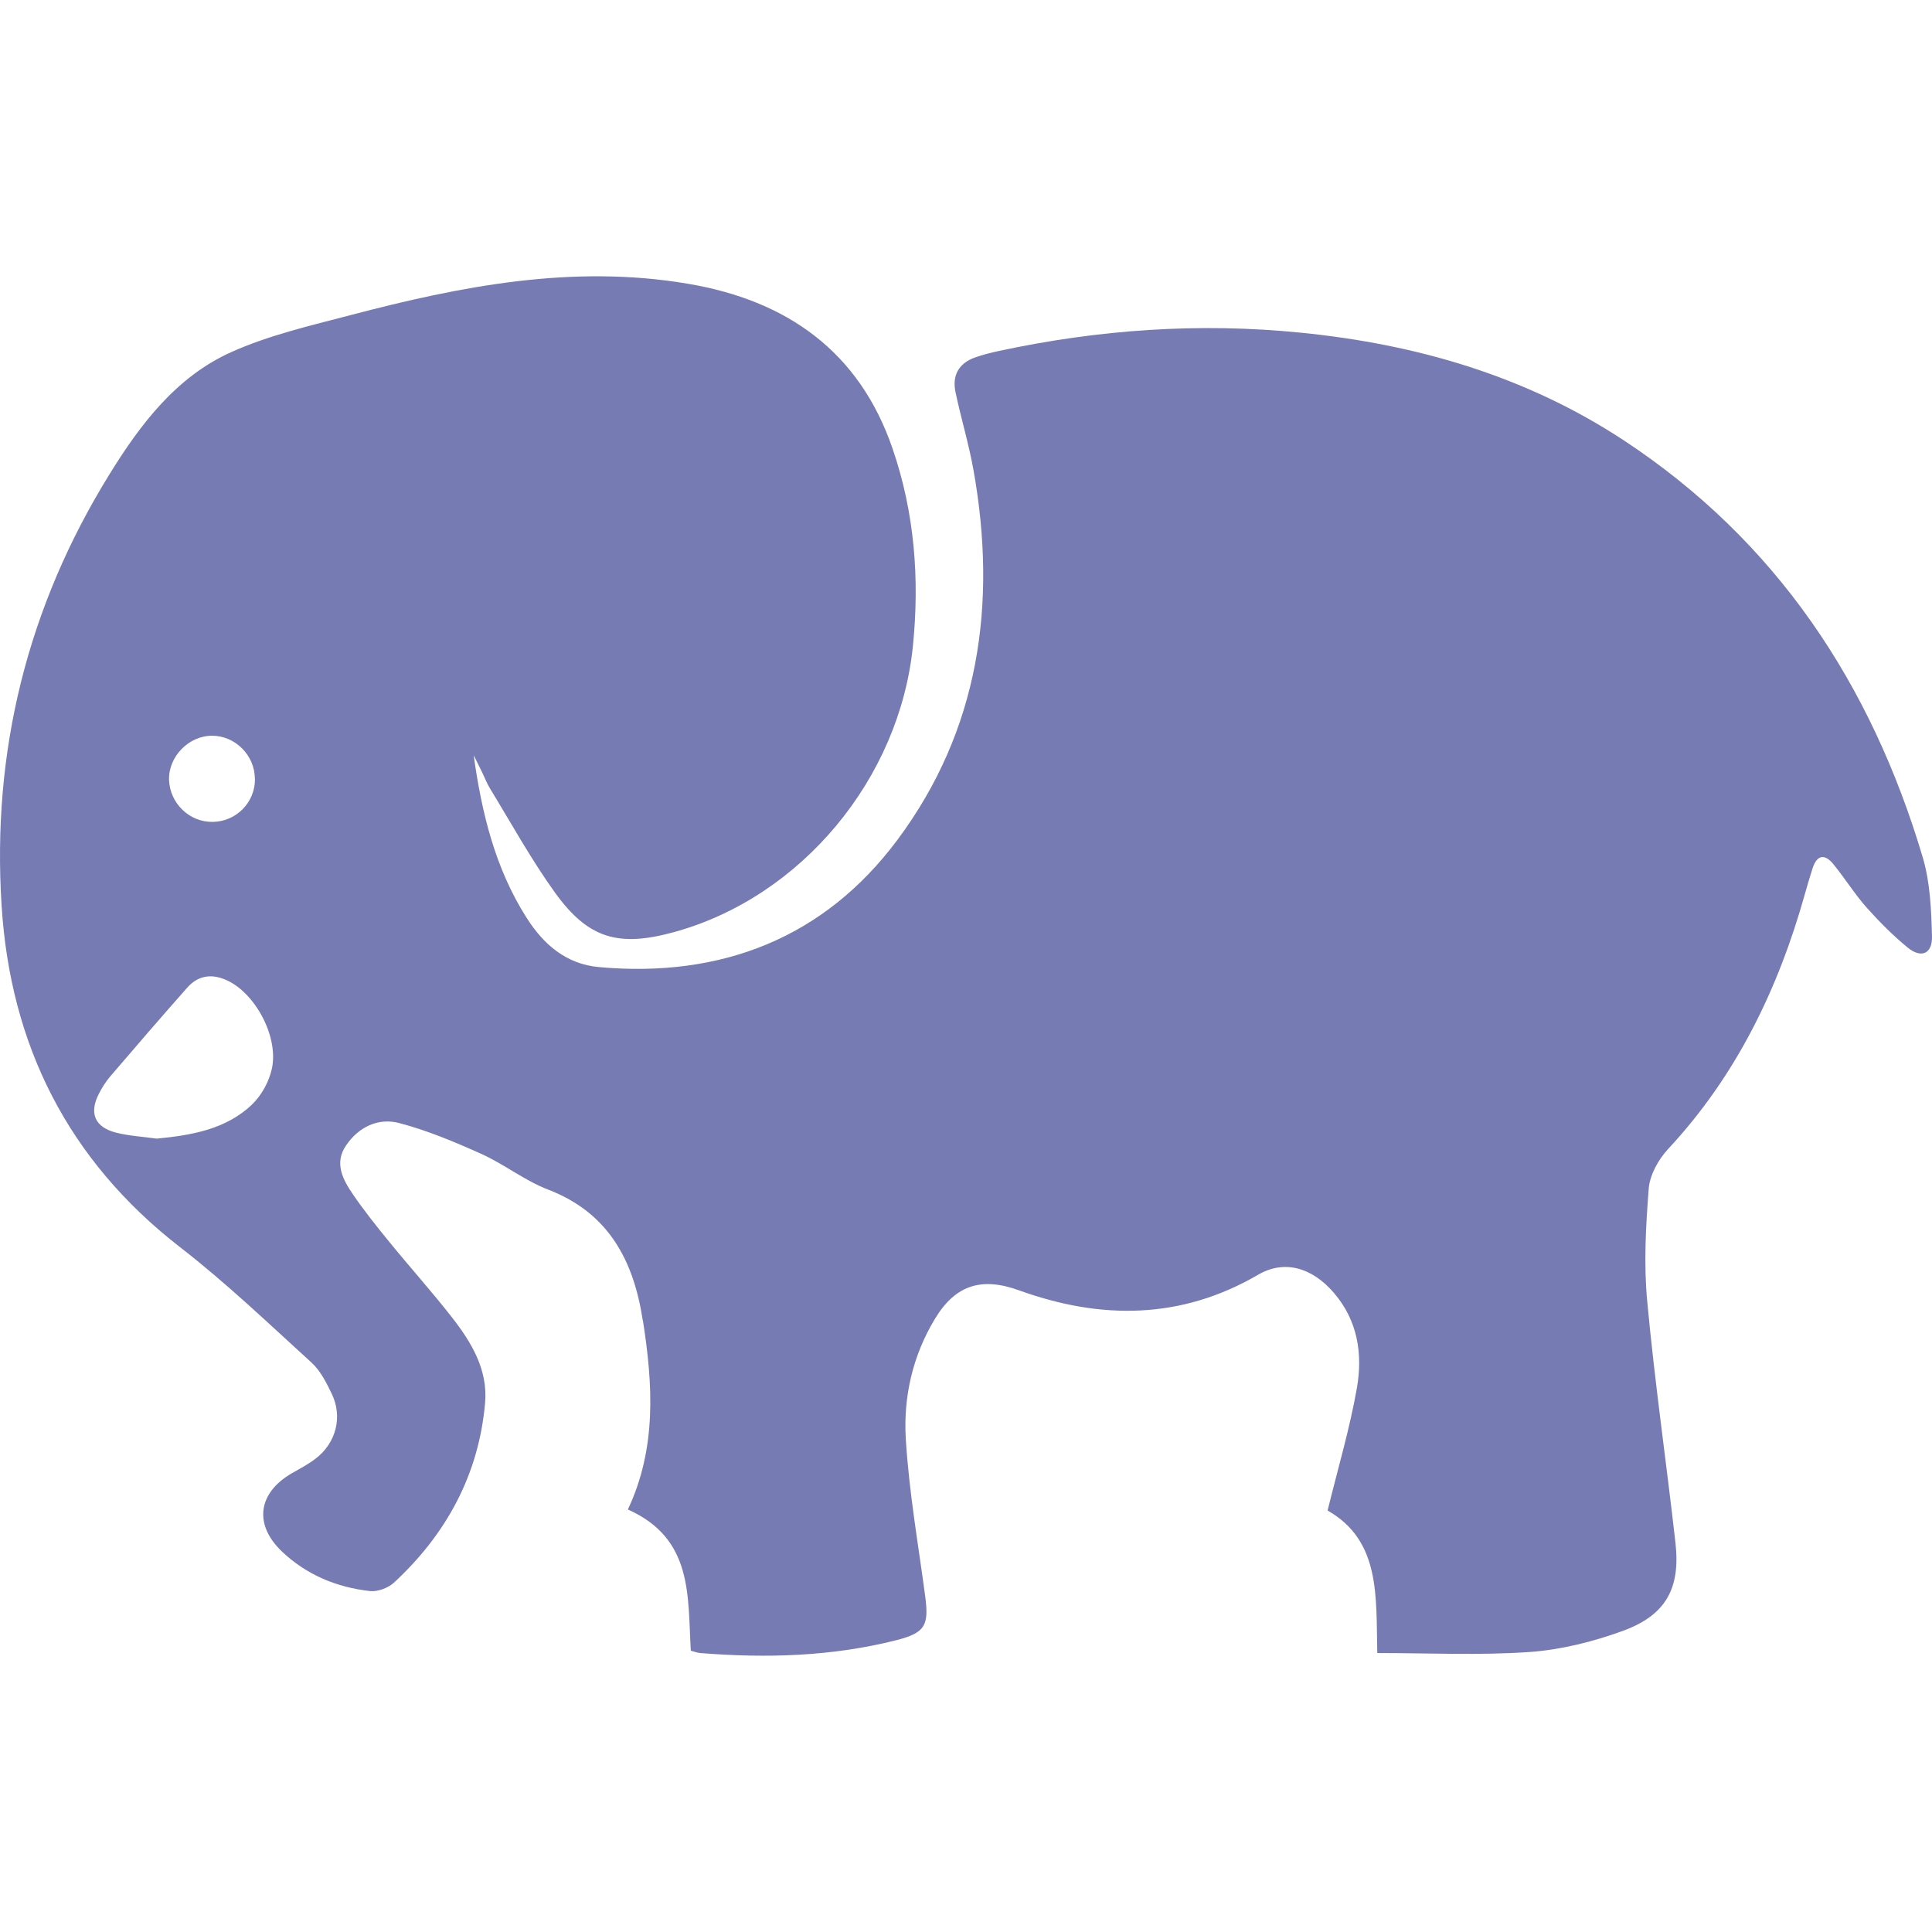
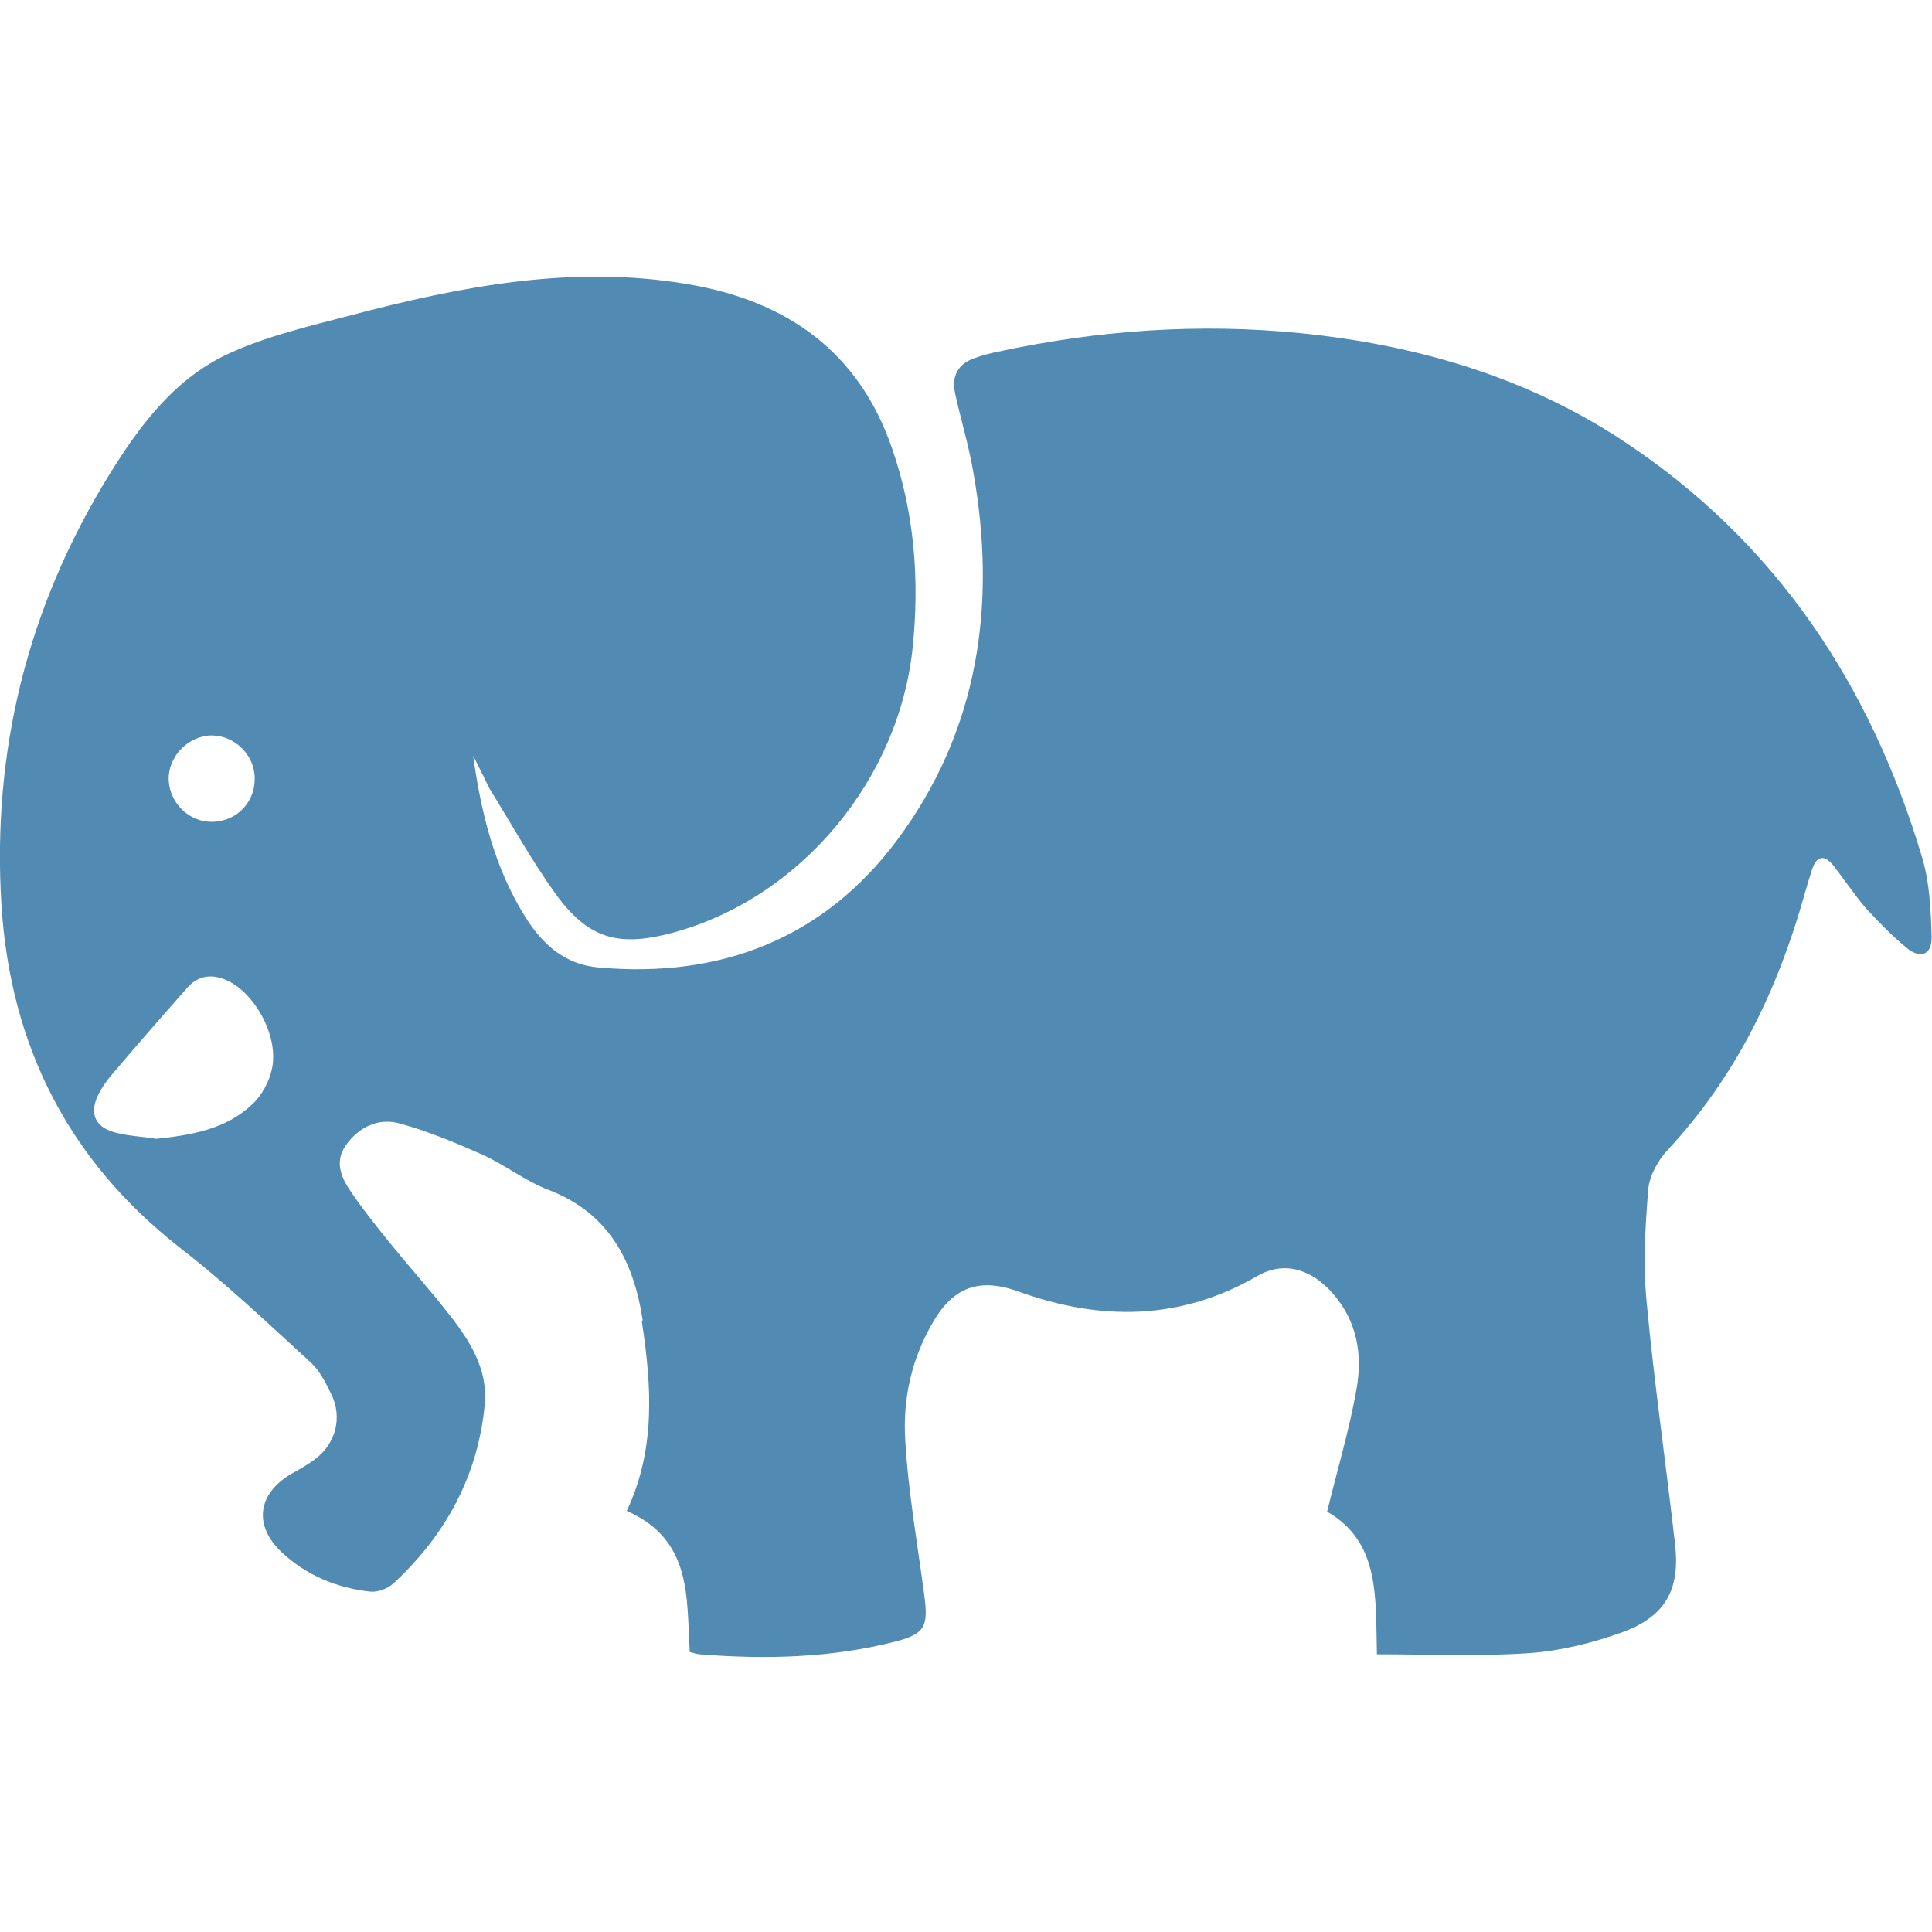
- <svg xmlns="http://www.w3.org/2000/svg" fill="#777bb4" version="1.1" width="512" height="512">
-   <path d="M170.322 349.808c-2.4-15.66-9-28.38-25.020-34.531-6.27-2.4-11.7-6.78-17.88-9.54-7.020-3.15-14.16-6.15-21.57-8.1-5.61-1.5-10.83 1.020-14.16 5.94-3.15 4.62-0.87 8.97 1.77 12.84 2.97 4.35 6.27 8.49 9.6 12.57 5.52 6.78 11.37 13.29 16.74 20.161 5.13 6.57 9.51 13.86 8.76 22.56-1.65 19.080-10.29 34.891-24.21 47.76-1.53 1.38-4.23 2.37-6.21 2.19-8.88-0.96-16.95-4.32-23.46-10.53-7.47-7.11-6.33-15.48 2.61-20.67 2.13-1.23 4.35-2.37 6.3-3.87 5.46-4.11 7.29-11.13 4.32-17.22-1.41-2.94-3-6.12-5.34-8.25-11.43-10.41-22.651-21.151-34.891-30.63-29.671-23.041-44.91-53.52-47.251-90.421-2.64-40.981 6.87-79.231 28.5-114.242 8.19-13.29 17.73-25.951 32.37-32.52 9.96-4.47 20.88-6.99 31.531-9.78 29.311-7.71 58.89-13.5 89.401-8.34 26.28 4.41 45.511 17.94 54.331 43.77 5.79 16.89 7.17 34.35 5.37 52.231-3.54 35.131-29.49 66.541-63.331 75.841-14.67 4.020-22.68 1.77-31.5-10.44-6.33-8.79-11.58-18.36-17.25-27.631-0.84-1.38-1.44-2.97-2.16-4.44-0.69-1.47-1.44-2.88-2.16-4.35 2.13 15.24 5.67 29.911 13.98 42.99 4.5 7.11 10.5 12.36 19.29 13.14 32.34 2.91 59.641-7.71 79.021-33.721 21.69-29.101 26.461-62.581 20.19-97.831-1.23-6.96-3.3-13.77-4.77-20.7-0.99-4.47 0.78-7.77 5.19-9.33 2.040-0.69 4.14-1.26 6.18-1.68 26.461-5.7 53.221-7.59 80.191-4.86 30.601 3.060 59.551 11.46 85.441 28.471 40.531 26.67 65.641 64.621 79.291 110.522 1.98 6.66 2.28 13.95 2.46 20.971 0.12 4.68-2.88 5.91-6.45 2.97-3.93-3.21-7.53-6.87-10.92-10.65-3.15-3.57-5.67-7.65-8.73-11.4-2.37-2.94-4.44-2.49-5.58 1.17-0.72 2.22-1.35 4.41-1.98 6.63-7.080 25.26-18.24 48.3-36.33 67.711-2.52 2.73-4.77 6.78-5.070 10.38-0.78 9.96-1.35 20.13-0.39 30.060 1.98 21.331 5.070 42.57 7.47 63.871 1.35 12.030-2.52 19.11-13.83 23.281-7.95 2.91-16.47 5.040-24.87 5.64-13.38 0.93-26.88 0.27-40.32 0.27-0.36-15 0.93-29.731-13.17-37.771 2.73-11.13 5.88-21.69 7.77-32.49 1.56-8.97 0.24-17.79-6.060-25.14-5.91-6.93-13.32-8.82-20.101-4.86-20.43 11.91-41.671 11.97-63.301 4.17-9.93-3.6-16.86-1.56-22.351 7.5-5.91 9.75-8.4 20.7-7.74 31.771 0.84 13.95 3.27 27.75 5.13 41.64 1.020 7.77 0.15 9.78-7.56 11.76-17.13 4.35-34.56 4.83-52.081 3.42-0.93-0.090-1.86-0.48-2.46-0.63-0.87-14.55 0.66-29.671-16.68-37.411 7.68-16.29 6.63-33.18 3.99-50.070l-0.060-0.15zM66.761 292.718c2.55-2.4 4.59-6.15 5.31-9.6 1.8-8.64-4.68-20.22-12.18-23.43-3.99-1.74-7.47-1.11-10.29 2.070-6.87 7.77-13.65 15.63-20.401 23.521-1.14 1.35-2.16 2.94-2.97 4.53-2.7 5.19-1.11 8.97 4.65 10.38 3.48 0.87 7.080 1.050 10.65 1.56 9.3-0.9 18.3-2.46 25.23-9v-0.030zM67.541 206.347c-0.030-6.18-5.19-11.34-11.28-11.37-6.27-0.030-11.67 5.58-11.46 11.76 0.27 6.21 5.43 11.19 11.61 11.070 6.24-0.090 11.22-5.19 11.16-11.43l-0.030-0.030z" />
+ <svg xmlns="http://www.w3.org/2000/svg" version="1.1" id="Vrstva_1" x="0px" y="0px" viewBox="0 0 512 512" style="enable-background:new 0 0 512 512;" xml:space="preserve">
+   <style type="text/css">
+ 	.st0{fill:#518BB4;}
+ </style>
+   <path class="st0" d="M170.3,349.8c-2.4-15.7-9-28.4-25-34.5c-6.3-2.4-11.7-6.8-17.9-9.5c-7-3.1-14.2-6.1-21.6-8.1  c-5.6-1.5-10.8,1-14.2,5.9c-3.2,4.6-0.9,9,1.8,12.8c3,4.4,6.3,8.5,9.6,12.6c5.5,6.8,11.4,13.3,16.7,20.2c5.1,6.6,9.5,13.9,8.8,22.6  c-1.7,19.1-10.3,34.9-24.2,47.8c-1.5,1.4-4.2,2.4-6.2,2.2c-8.9-1-16.9-4.3-23.5-10.5c-7.5-7.1-6.3-15.5,2.6-20.7  c2.1-1.2,4.3-2.4,6.3-3.9c5.5-4.1,7.3-11.1,4.3-17.2c-1.4-2.9-3-6.1-5.3-8.3c-11.4-10.4-22.7-21.2-34.9-30.6  C18,307.4,2.8,277,0.4,240.1c-2.6-41,6.9-79.2,28.5-114.2c8.2-13.3,17.7-26,32.4-32.5c10-4.5,20.9-7,31.5-9.8  c29.3-7.7,58.9-13.5,89.4-8.3c26.3,4.4,45.5,17.9,54.3,43.8c5.8,16.9,7.2,34.3,5.4,52.2c-3.5,35.1-29.5,66.5-63.3,75.8  c-14.7,4-22.7,1.8-31.5-10.4c-6.3-8.8-11.6-18.4-17.3-27.6c-0.8-1.4-1.4-3-2.2-4.4c-0.7-1.5-1.4-2.9-2.2-4.4  c2.1,15.2,5.7,29.9,14,43c4.5,7.1,10.5,12.4,19.3,13.1c32.3,2.9,59.6-7.7,79-33.7c21.7-29.1,26.5-62.6,20.2-97.8  c-1.2-7-3.3-13.8-4.8-20.7c-1-4.5,0.8-7.8,5.2-9.3c2-0.7,4.1-1.3,6.2-1.7c26.5-5.7,53.2-7.6,80.2-4.9c30.6,3.1,59.6,11.5,85.4,28.5  c40.5,26.7,65.6,64.6,79.3,110.5c2,6.7,2.3,13.9,2.5,21c0.1,4.7-2.9,5.9-6.5,3c-3.9-3.2-7.5-6.9-10.9-10.6  c-3.1-3.6-5.7-7.6-8.7-11.4c-2.4-2.9-4.4-2.5-5.6,1.2c-0.7,2.2-1.4,4.4-2,6.6c-7.1,25.3-18.2,48.3-36.3,67.7  c-2.5,2.7-4.8,6.8-5.1,10.4c-0.8,10-1.4,20.1-0.4,30.1c2,21.3,5.1,42.6,7.5,63.9c1.4,12-2.5,19.1-13.8,23.3c-8,2.9-16.5,5-24.9,5.6  c-13.4,0.9-26.9,0.3-40.3,0.3c-0.4-15,0.9-29.7-13.2-37.8c2.7-11.1,5.9-21.7,7.8-32.5c1.6-9,0.2-17.8-6.1-25.1  c-5.9-6.9-13.3-8.8-20.1-4.9c-20.4,11.9-41.7,12-63.3,4.2c-9.9-3.6-16.9-1.6-22.4,7.5c-5.9,9.8-8.4,20.7-7.7,31.8  c0.8,14,3.3,27.8,5.1,41.6c1,7.8,0.1,9.8-7.6,11.8c-17.1,4.4-34.6,4.8-52.1,3.4c-0.9-0.1-1.9-0.5-2.5-0.6  c-0.9-14.5,0.7-29.7-16.7-37.4c7.7-16.3,6.6-33.2,4-50.1L170.3,349.8L170.3,349.8z M66.8,292.7c2.6-2.4,4.6-6.1,5.3-9.6  c1.8-8.6-4.7-20.2-12.2-23.4c-4-1.7-7.5-1.1-10.3,2.1c-6.9,7.8-13.7,15.6-20.4,23.5c-1.1,1.4-2.2,2.9-3,4.5c-2.7,5.2-1.1,9,4.6,10.4  c3.5,0.9,7.1,1,10.6,1.6C50.8,300.8,59.8,299.3,66.8,292.7L66.8,292.7L66.8,292.7z M67.5,206.3c0-6.2-5.2-11.3-11.3-11.4  c-6.3,0-11.7,5.6-11.5,11.8c0.3,6.2,5.4,11.2,11.6,11.1C62.7,217.7,67.6,212.6,67.5,206.3L67.5,206.3L67.5,206.3z" />
</svg>
